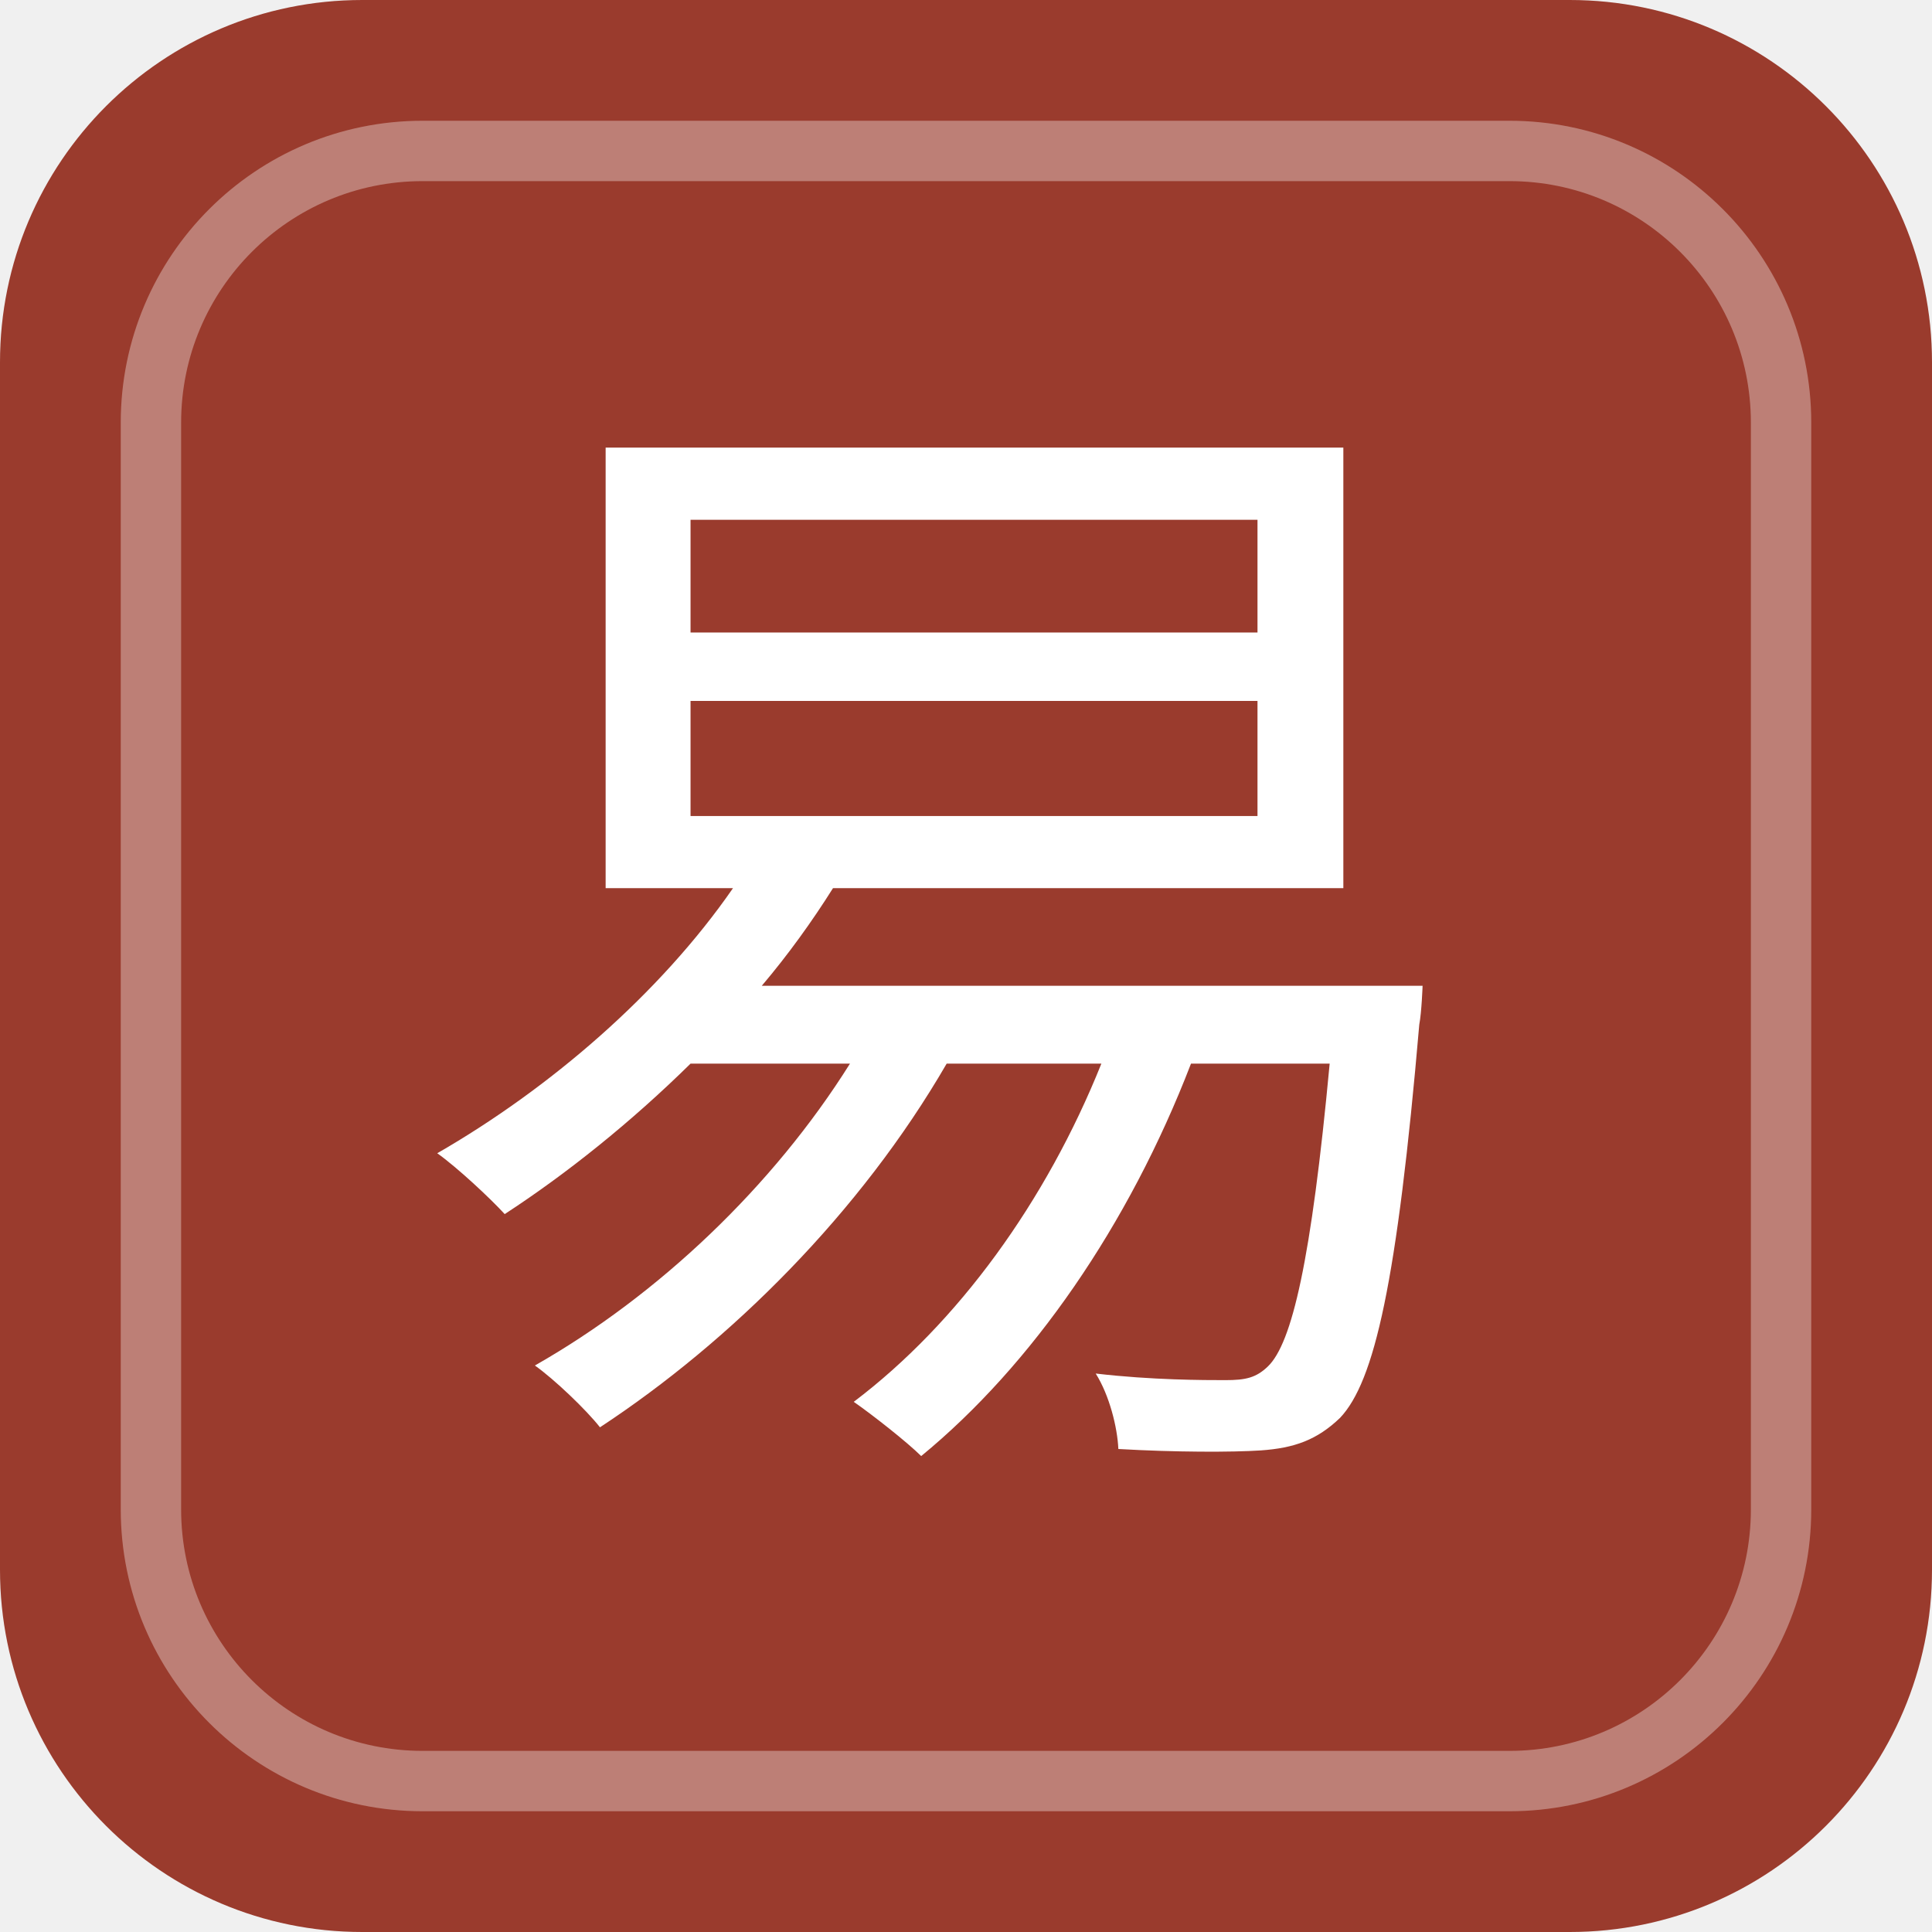
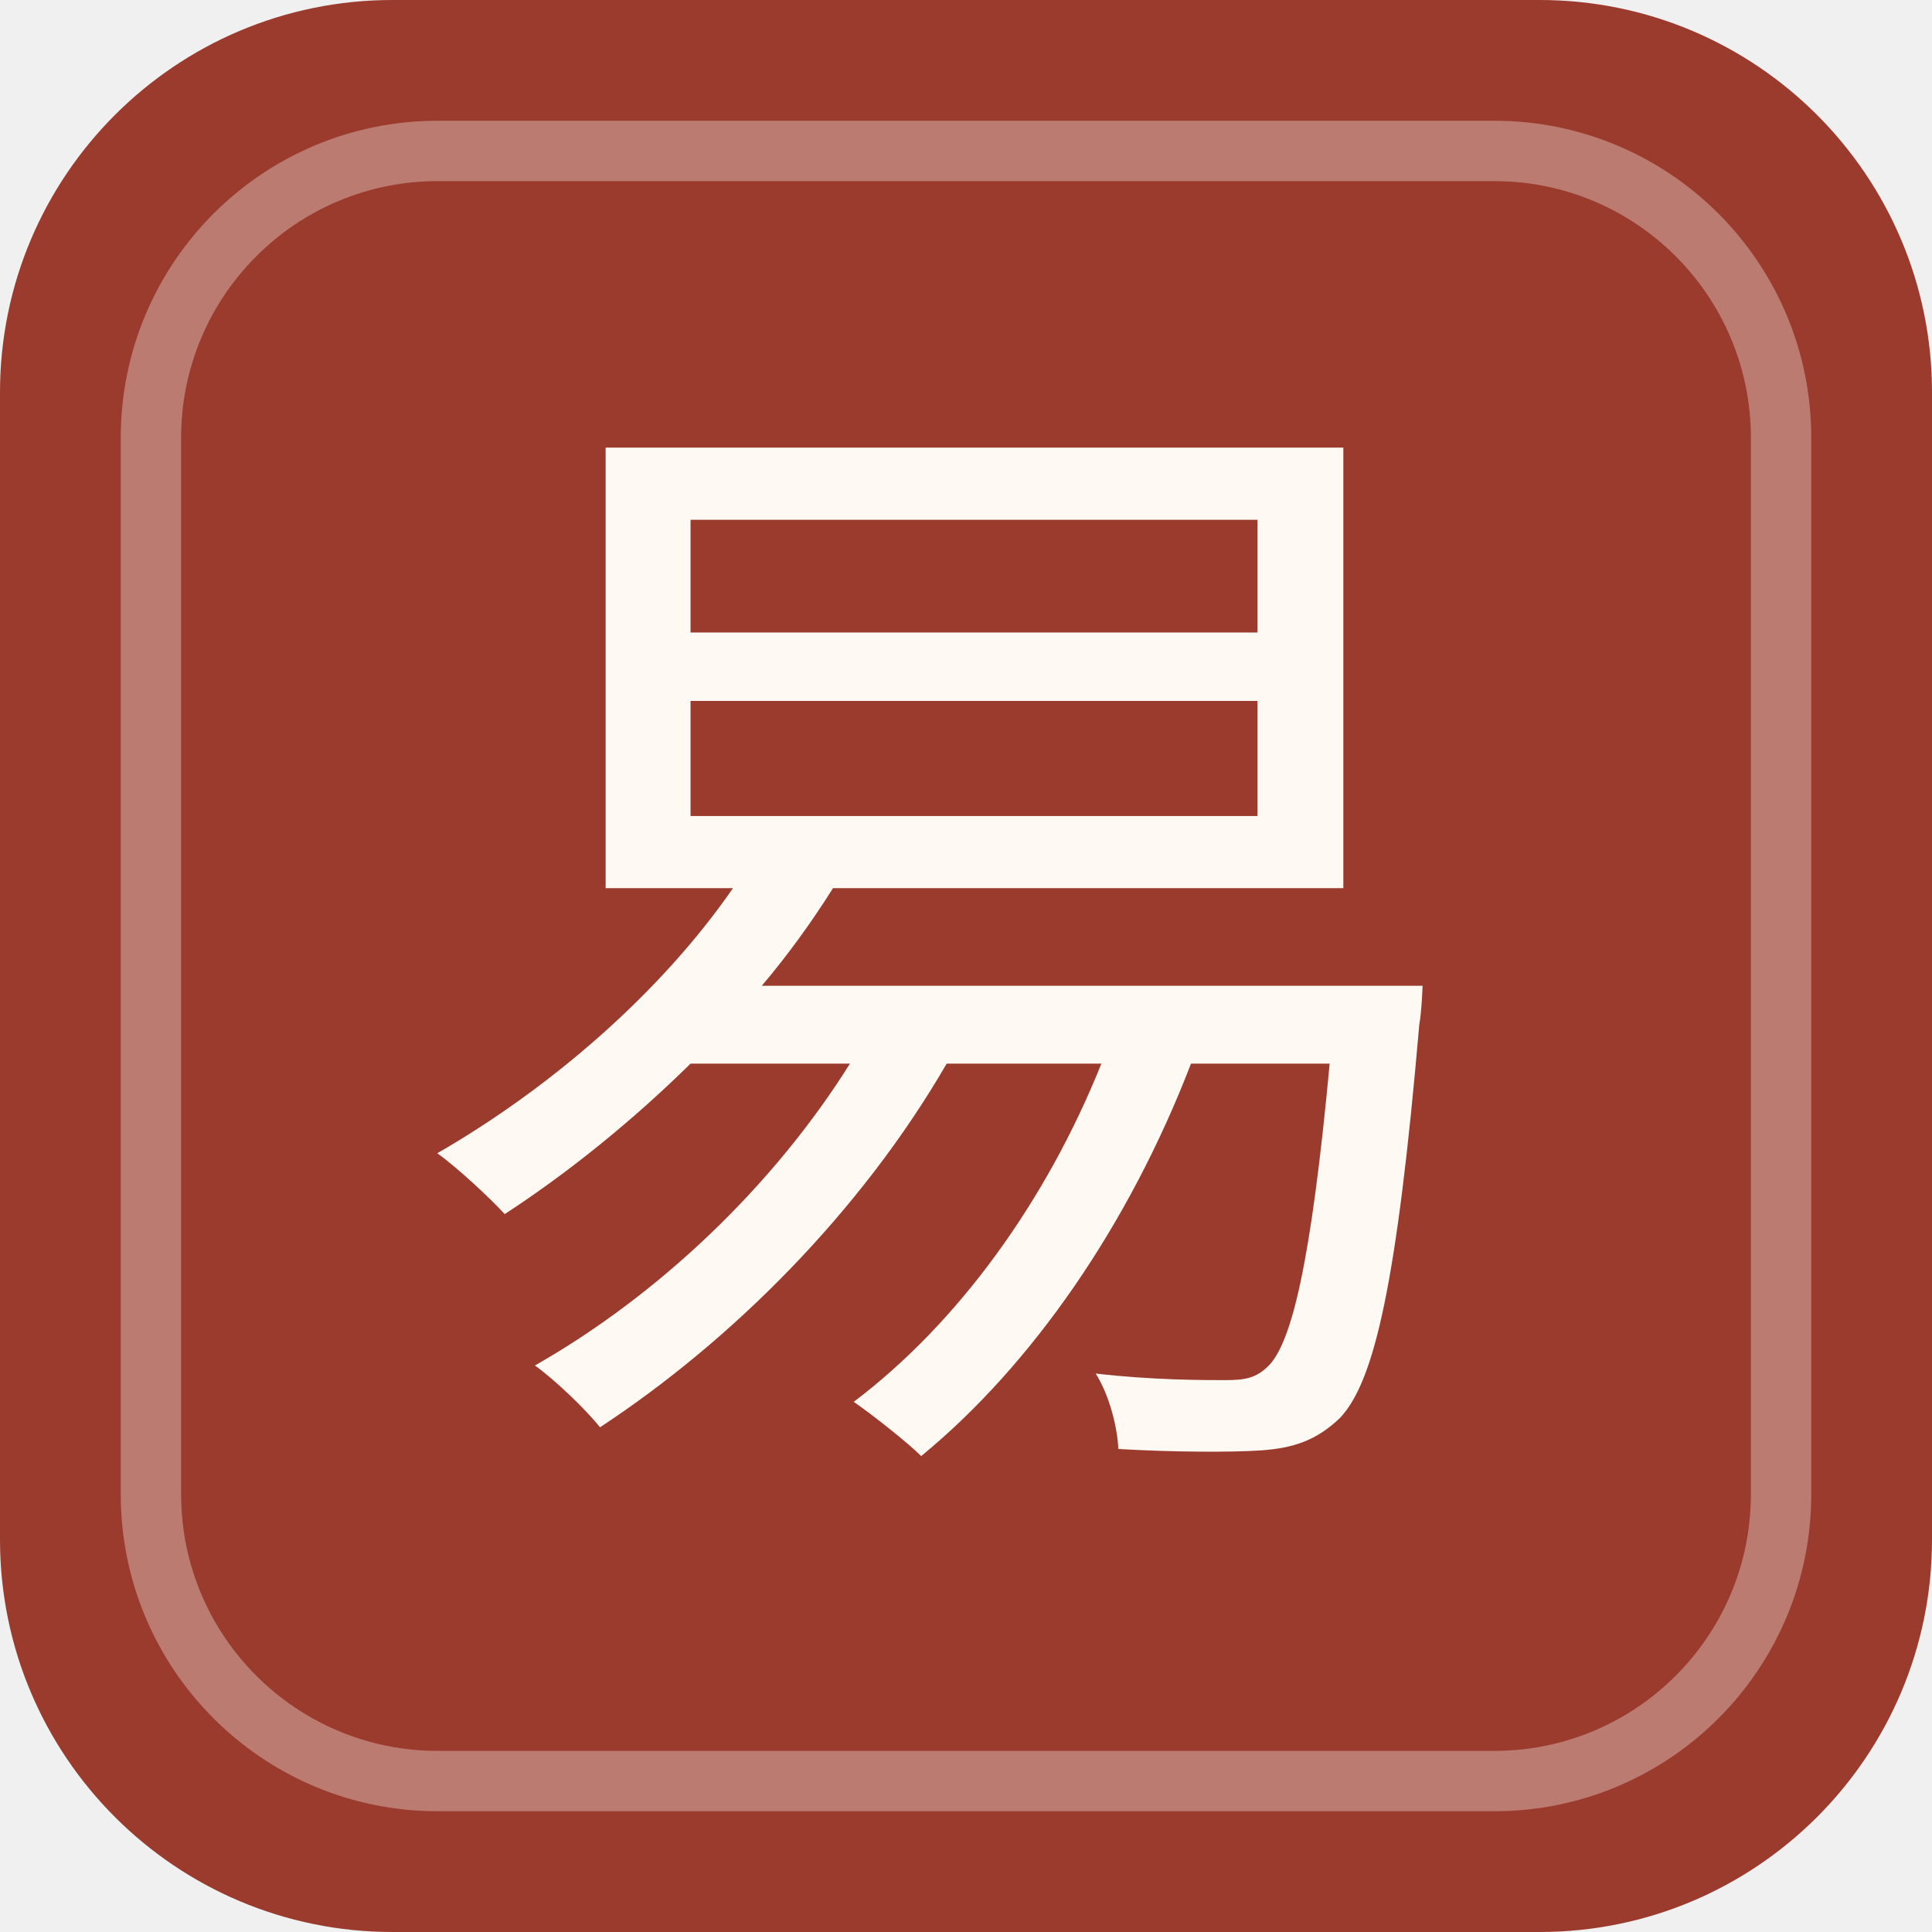
<svg xmlns="http://www.w3.org/2000/svg" viewBox="0 0 64 64" role="img" aria-label="易">
-   <rect width="64" height="64" rx="12" fill="#9a3b2d" />
-   <rect x="5" y="5" width="54" height="54" rx="9" fill="none" stroke="#ffffff" stroke-opacity=".35" stroke-width="2" />
-   <text x="32" y="45" font-size="38" text-anchor="middle" fill="#ffffff" font-family="Songti SC, SimSun, Noto Serif SC, serif">易</text>
+   <rect width="64" height="64" rx="13" fill="#9a3b2d" />
+   <rect x="5" y="5" width="54" height="54" rx="9.5" fill="none" stroke="#fff9f4" stroke-opacity=".34" stroke-width="2" />
+   <text x="32" y="45" font-size="38" text-anchor="middle" fill="#fff9f4" font-family="KaiTi, Kaiti SC, Songti SC, SimSun, Noto Serif SC, serif">易</text>
</svg>
